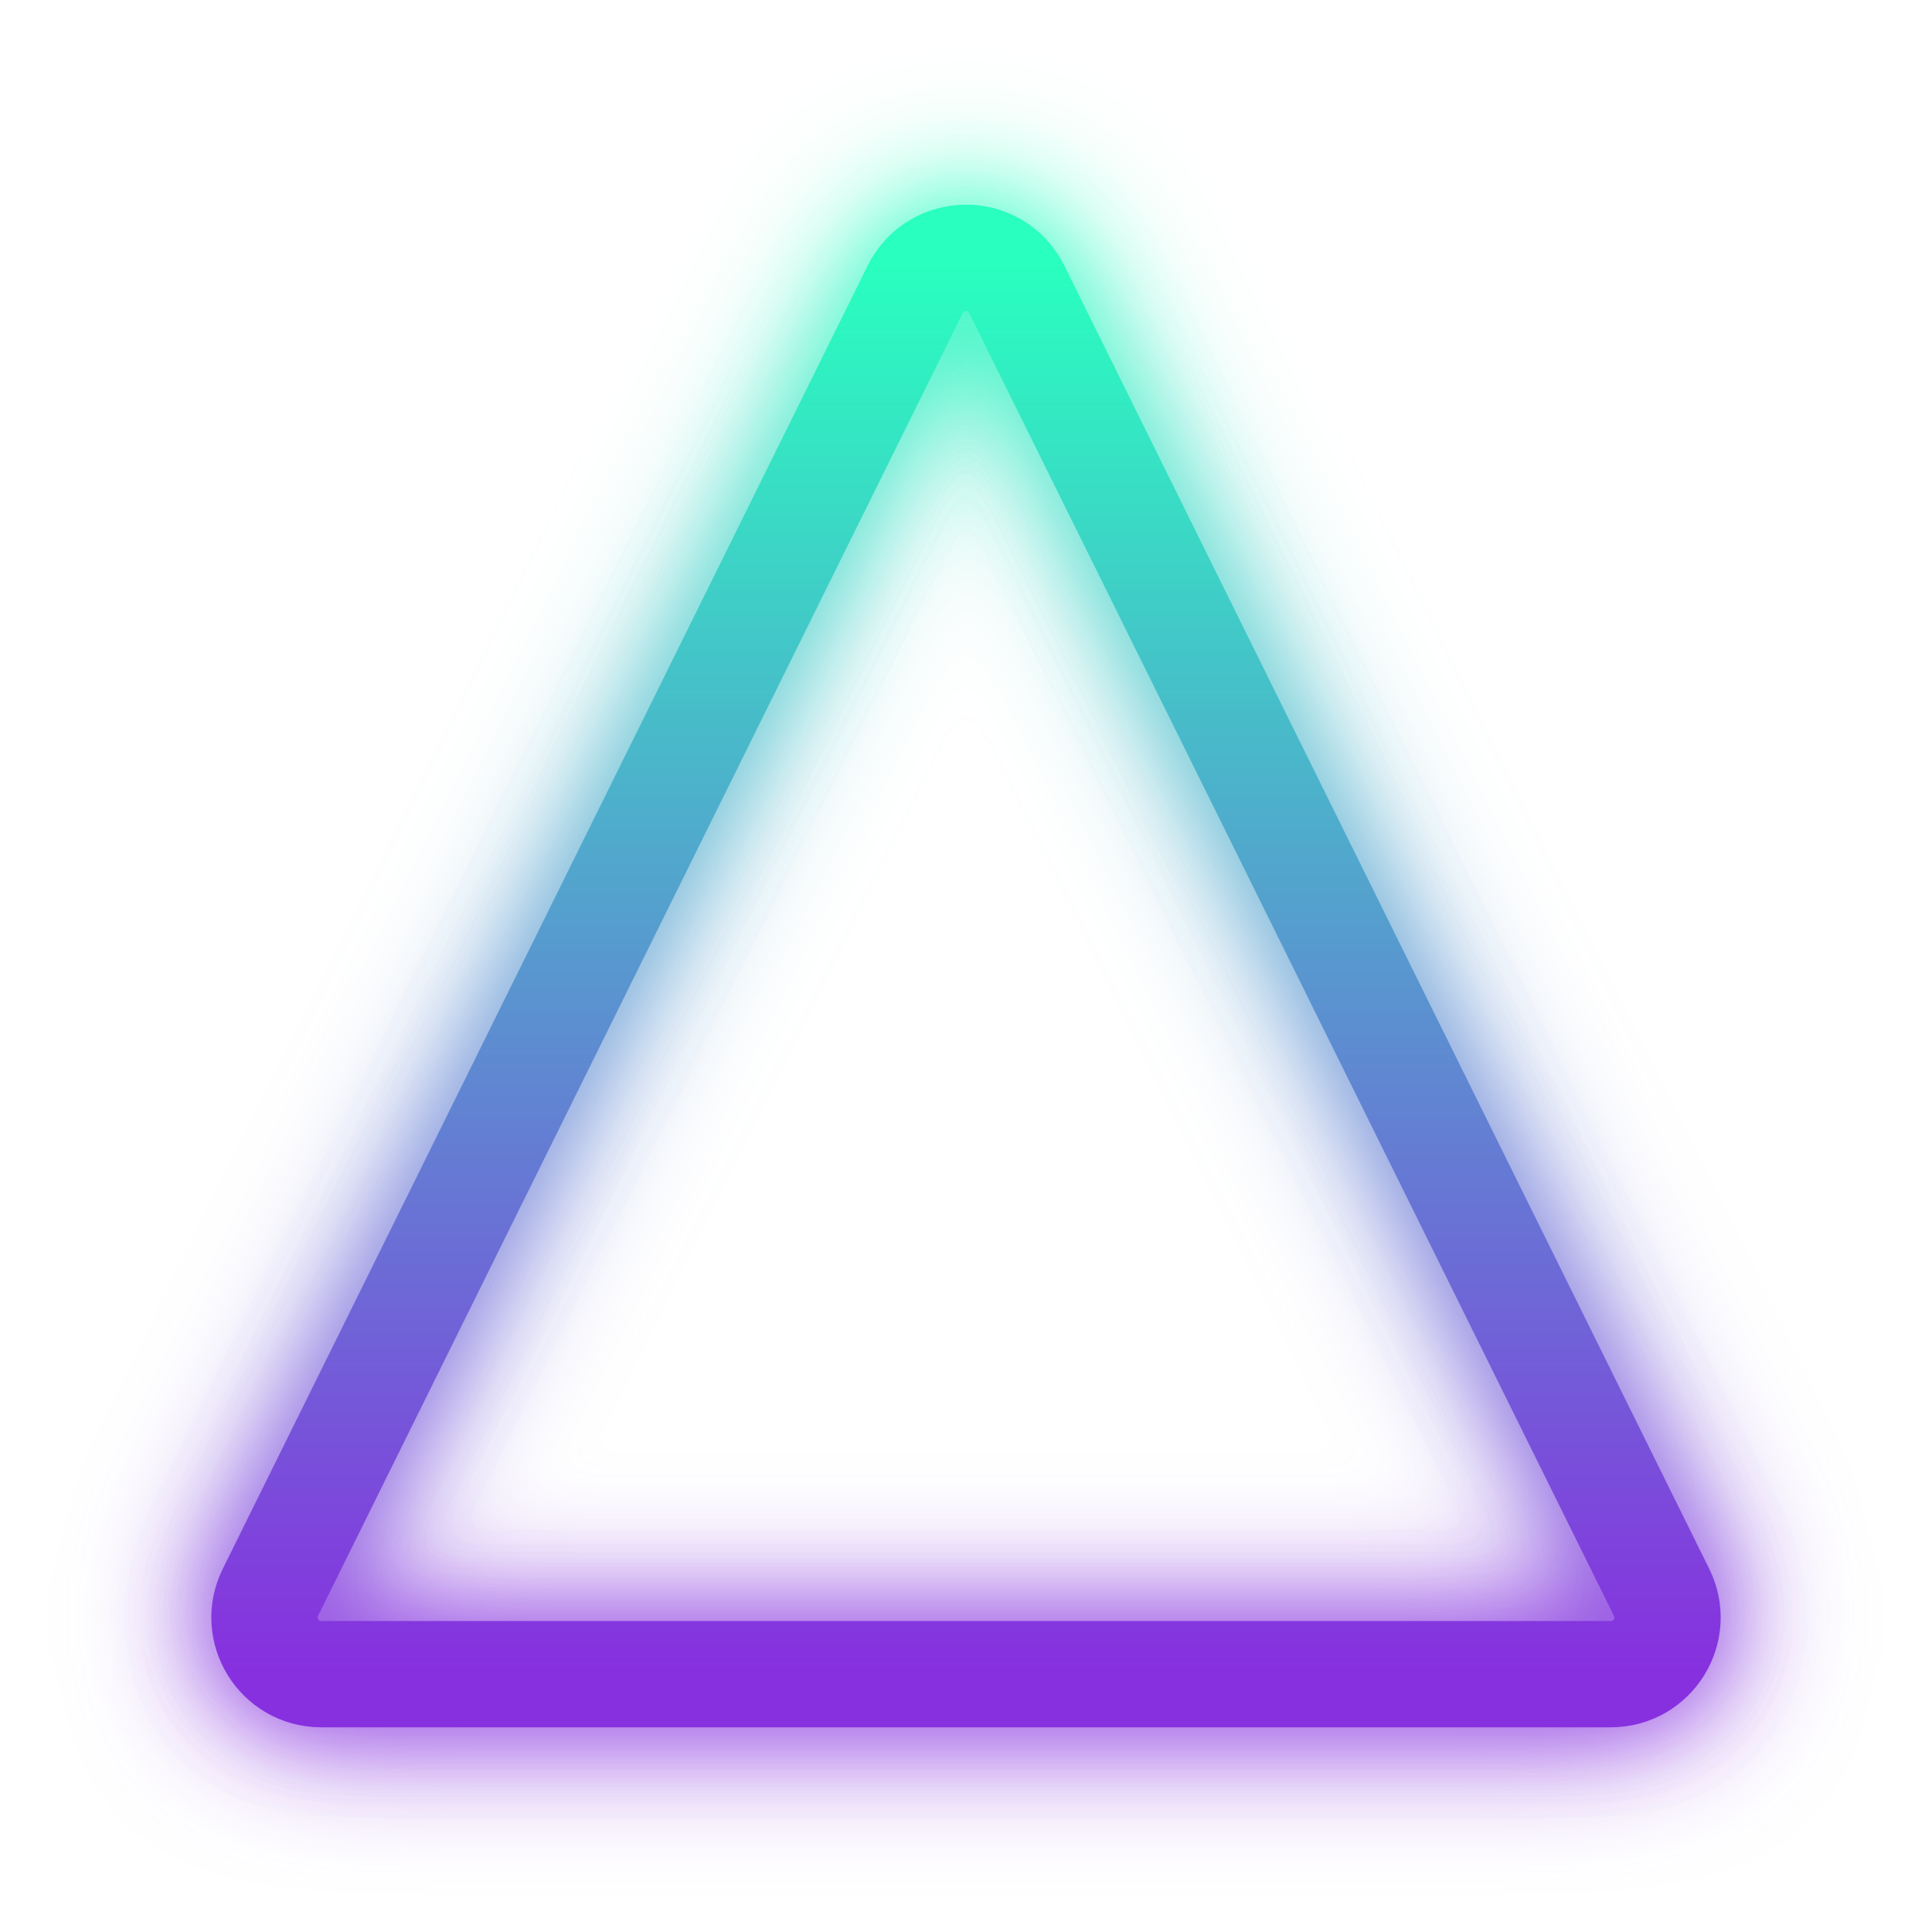
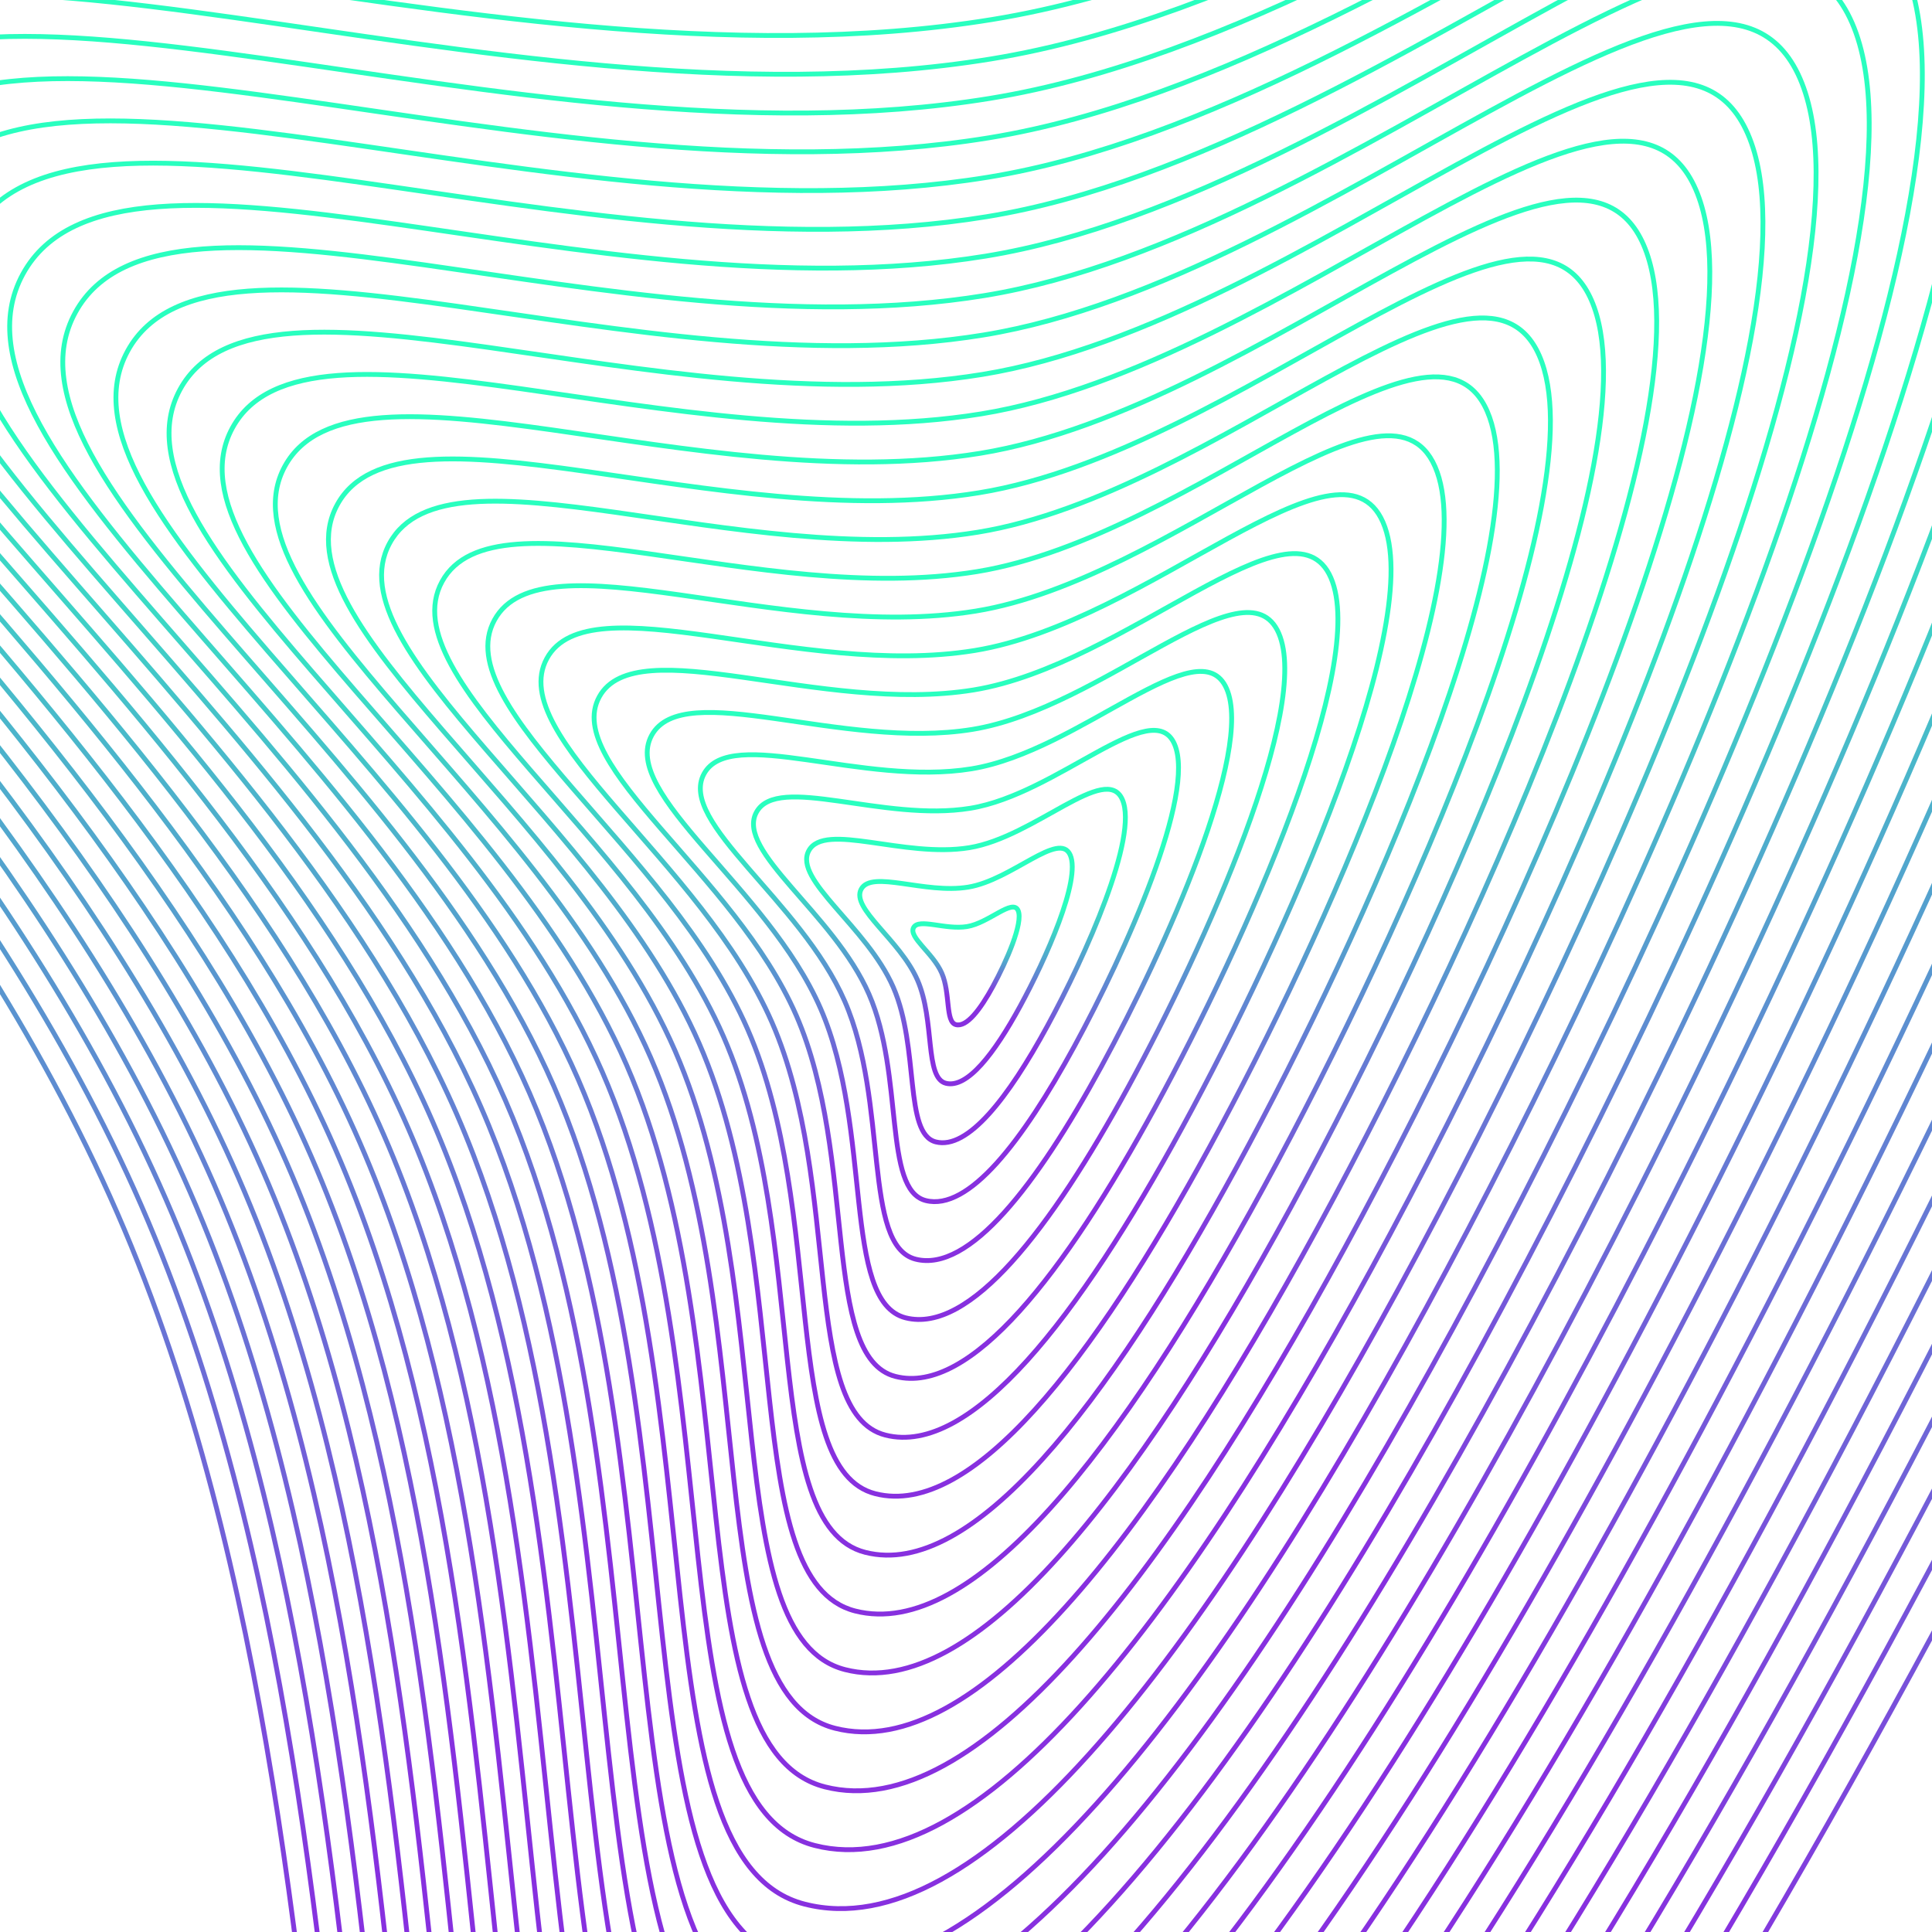
<svg xmlns="http://www.w3.org/2000/svg" version="1.1" viewBox="0 0 800 800">
  <defs>
-     <linearGradient x1="50%" y1="0%" x2="50%" y2="100%" id="nnneon-grad">
-       <stop stop-color="hsl(162, 100%, 58%)" stop-opacity="1" offset="0%" />
-       <stop stop-color="hsl(270, 73%, 53%)" stop-opacity="1" offset="100%" />
+     <linearGradient x1="50%" y1="0%" x2="50%" y2="100%" id="uundulate-grad">
+       <stop stop-color="hsl(162, 100%, 58%)" stop-opacity="1" offset="25%" />
+       <stop stop-color="hsl(270, 73%, 53%)" stop-opacity="1" offset="75%" />
    </linearGradient>
-     <filter id="nnneon-filter" x="-100%" y="-100%" width="400%" height="400%" filterUnits="objectBoundingBox" primitiveUnits="userSpaceOnUse" color-interpolation-filters="sRGB">
-       <feGaussianBlur stdDeviation="29 29" x="0%" y="0%" width="100%" height="100%" in="SourceGraphic" edgeMode="none" result="blur" />
-     </filter>
-     <filter id="nnneon-filter2" x="-100%" y="-100%" width="400%" height="400%" filterUnits="objectBoundingBox" primitiveUnits="userSpaceOnUse" color-interpolation-filters="sRGB">
-       <feGaussianBlur stdDeviation="17 17" x="0%" y="0%" width="100%" height="100%" in="SourceGraphic" edgeMode="none" result="blur" />
-     </filter>
  </defs>
-   <g stroke-width="44" stroke="url(#nnneon-grad)" fill="none">
-     <path d="M378.97 119.819C387.586 102.41 412.414 102.41 421.03 119.819L688.036 659.369C695.753 674.962 684.406 693.238 667.008 693.238H132.992C115.594 693.238 104.247 674.962 111.964 659.369L378.97 119.819Z " filter="url(#nnneon-filter)" />
-     <path d="M378.97 119.819C387.586 102.41 412.414 102.41 421.03 119.819L688.036 659.369C695.753 674.962 684.406 693.238 667.008 693.238H132.992C115.594 693.238 104.247 674.962 111.964 659.369L378.97 119.819Z " filter="url(#nnneon-filter2)" opacity="0.25" />
-     <path d="M378.97 119.819C387.586 102.41 412.414 102.41 421.03 119.819L688.036 659.369C695.753 674.962 684.406 693.238 667.008 693.238H132.992C115.594 693.238 104.247 674.962 111.964 659.369L378.97 119.819Z " filter="url(#nnneon-filter2)" opacity="0.25" />
-     <path d="M378.97 119.819C387.586 102.41 412.414 102.41 421.03 119.819L688.036 659.369C695.753 674.962 684.406 693.238 667.008 693.238H132.992C115.594 693.238 104.247 674.962 111.964 659.369L378.97 119.819Z " />
+   <g stroke-width="2" stroke="url(#uundulate-grad)" fill="none">
+     <path d="M1155.389 -403.994C1233.794 -224.146 979.923 347.18 792.127 691.715C604.331 1036.25 408.884 1289.251 253.967 1249.773C99.05 1210.294 176.301 795.313 48.526 502.218C-79.249 209.123 -435.865 -16.714 -359.353 -157.084C-282.842 -297.455 100.211 -120.119 415.782 -171.559C731.353 -222.998 1076.984 -583.843 1155.389 -403.994C1233.794 -224.146 979.923 347.18 792.127 691.715 " />
+     <path d="M1133.806 -381.023C1209.971 -206.313 963.354 348.689 780.923 683.38C598.493 1018.071 408.63 1263.844 258.139 1225.493C107.649 1187.143 182.692 784.018 58.568 499.297C-65.557 214.576 -411.983 -4.808 -337.658 -141.168C-263.332 -277.527 108.776 -105.259 415.331 -155.229C721.886 -205.198 1057.641 -555.733 1133.806 -381.023C1209.971 -206.313 963.354 348.689 780.923 683.38 " />
+     <path d="M1112.224 -358.052C1186.149 -188.48 946.785 350.198 769.72 675.045C592.655 999.892 408.376 1238.437 262.312 1201.214C116.247 1163.991 189.083 772.724 68.61 496.377C-51.864 220.03 -388.101 7.098 -315.962 -125.251C-243.822 -257.6 117.342 -90.398 414.88 -138.898C712.419 -187.399 1038.299 -527.624 1112.224 -358.052C1186.149 -188.48 946.785 350.198 769.72 675.045 " />
+     <path d="M1090.641 -335.081C1162.326 -170.648 930.215 351.707 758.516 666.711C586.817 981.714 408.123 1213.03 266.484 1176.935C124.846 1140.84 195.475 761.429 78.652 493.456C-38.171 225.483 -364.22 19.004 -294.266 -109.334C-224.312 -237.673 125.907 -75.538 414.429 -122.568C702.952 -169.599 1018.957 -499.514 1090.641 -335.081C1162.326 -170.648 930.215 351.707 758.516 666.711 " />
+     <path d="M1069.059 -312.109C1138.503 -152.815 913.646 353.217 747.312 658.376C580.979 963.535 407.869 1187.622 270.657 1152.656C133.444 1117.689 201.866 750.134 88.694 490.536C-24.478 230.937 -340.338 30.91 -272.57 -93.418C-204.802 -217.745 134.472 -60.677 413.978 -106.238C693.485 -151.799 999.614 -471.404 1069.059 -312.109C1138.503 -152.815 913.646 353.217 747.312 658.376 " />
+     <path d="M1047.476 -289.138C1114.681 -134.982 897.077 354.726 736.109 650.041C575.141 945.357 407.615 1162.215 274.829 1128.377C142.043 1094.538 208.258 738.84 98.736 487.615C-10.785 236.391 -316.456 42.816 -250.874 -77.501C-185.293 -197.818 143.038 -45.816 413.528 -89.908C684.017 -133.999 980.272 -443.294 1047.476 -289.138C1114.681 -134.982 897.077 354.726 736.109 650.041 " />
+     <path d="M1025.894 -266.167C1090.858 -117.149 880.508 356.235 724.905 641.706C569.303 927.178 407.361 1136.808 279.001 1104.097C150.642 1071.386 214.649 727.545 108.778 484.695C2.908 241.844 -292.574 54.722 -229.179 -61.584C-165.783 -177.891 151.603 -30.956 413.077 -73.577C674.55 -116.199 960.929 -415.184 1025.894 -266.167C1090.858 -117.149 880.508 356.235 724.905 641.706 " />
+     <path d="M1004.311 -243.196C1067.035 -99.317 863.939 357.744 713.702 633.372C563.465 909 407.107 1111.401 283.174 1079.818C159.24 1048.235 221.041 716.25 118.82 481.774C16.6 247.298 -268.692 66.629 -207.483 -45.668C-146.273 -157.964 160.169 -16.095 412.626 -57.247C665.083 -98.399 941.587 -387.075 1004.311 -243.196C1067.035 -99.317 863.939 357.744 713.702 633.372 " />
+     <path d="M982.729 -220.224C1043.213 -81.484 847.369 359.253 702.498 625.037C557.627 890.821 406.853 1085.994 287.346 1055.539C167.839 1025.084 227.432 704.956 128.863 478.854C30.293 252.752 -244.81 78.535 -185.787 -29.751C-126.763 -138.036 168.734 -1.235 412.175 -40.917C655.616 -80.599 922.245 -358.965 982.729 -220.224C1043.213 -81.484 847.369 359.253 702.498 625.037 " />
+     <path d="M961.146 -197.253C1019.39 -63.651 830.8 360.762 691.294 616.702C551.789 872.643 406.6 1060.587 291.518 1031.26C176.437 1001.933 233.823 693.661 138.905 475.933C43.986 258.205 -220.928 90.441 -164.091 -13.834C-107.254 -118.109 177.3 13.626 411.724 -24.587C646.148 -62.799 902.902 -330.855 961.146 -197.253C1019.39 -63.651 830.8 360.762 691.294 616.702 " />
+     <path d="M939.563 -174.282C995.567 -45.818 814.231 362.271 680.091 608.368C545.951 854.464 406.346 1035.179 295.691 1006.98C185.036 978.781 240.215 682.366 148.947 473.013C57.679 263.659 -197.047 102.347 -142.395 2.083C-87.744 -98.182 185.865 28.486 411.273 -8.256C636.681 -44.999 883.56 -302.745 939.563 -174.282C995.567 -45.818 814.231 362.271 680.091 608.368 " />
+     <path d="M917.981 -151.311C971.745 -27.986 797.662 363.781 668.887 600.033C540.113 836.285 406.092 1009.772 299.863 982.701C193.634 955.63 246.606 671.072 158.989 470.092C71.372 269.113 -173.165 114.253 -120.699 17.999C-68.234 -78.255 194.43 43.347 410.822 8.074C627.214 -27.199 864.217 -274.635 917.981 -151.311C971.745 -27.986 797.662 363.781 668.887 600.033 " />
+     <path d="M896.398 -128.339C947.922 -10.153 781.092 365.29 657.683 591.698C534.275 818.107 405.838 984.365 304.036 958.422C202.233 932.479 252.998 659.777 169.031 467.172C85.065 274.566 -149.283 126.159 -99.004 33.916C-48.724 -58.327 202.996 58.207 410.371 24.404C617.747 -9.399 844.875 -246.526 896.398 -128.339C947.922 -10.153 781.092 365.29 657.683 591.698 " />
+     <path d="M874.816 -105.368C924.099 7.68 764.523 366.799 646.48 583.364C528.436 799.928 405.584 958.958 308.208 934.143C210.831 909.328 259.389 648.482 179.073 464.251C98.757 280.02 -125.401 138.065 -77.308 49.833C-29.215 -38.4 211.561 73.068 409.92 40.734C608.279 8.401 825.533 -218.416 874.816 -105.368C924.099 7.68 764.523 366.799 646.48 583.364 " />
+     <path d="M853.233 -82.397C900.276 25.512 747.954 368.308 635.276 575.029C522.598 781.75 405.33 933.551 312.38 909.863C219.43 886.176 265.78 637.188 189.115 461.331C112.45 285.473 -101.519 149.971 -55.612 65.749C-9.705 -18.473 220.126 87.928 409.469 57.065C598.812 26.201 806.19 -190.306 853.233 -82.397C900.276 25.512 747.954 368.308 635.276 575.029 " />
+     <path d="M831.651 -59.425C876.454 43.345 731.385 369.817 624.073 566.694C516.76 763.571 405.077 908.143 316.553 885.584C228.029 863.025 272.172 625.893 199.157 458.41C126.143 290.927 -77.637 161.878 -33.916 81.666C9.805 1.455 228.692 102.789 409.018 73.395C589.345 44.001 786.848 -162.196 831.651 -59.425C876.454 43.345 731.385 369.817 624.073 566.694 " />
+     <path d="M810.068 -36.454C852.631 61.178 714.815 371.326 612.869 558.359C510.922 745.393 404.823 882.736 320.725 861.305C236.627 839.874 278.563 614.598 209.2 455.49C139.836 296.381 -53.755 173.784 -12.22 97.583C29.315 21.382 237.257 117.65 408.567 89.725C579.878 61.801 767.505 -134.086 810.068 -36.454C852.631 61.178 714.815 371.326 612.869 558.359 " />
+     <path d="M788.486 -13.483C828.808 79.011 698.246 372.835 601.665 550.025C505.084 727.214 404.569 857.329 324.897 837.026C245.226 816.723 284.955 603.304 219.242 452.569C153.529 301.834 -29.874 185.69 9.475 113.499C48.824 41.309 245.823 132.51 408.117 106.055C570.41 79.601 748.163 -105.977 788.486 -13.483C828.808 79.011 698.246 372.835 601.665 550.025 " />
+     <path d="M766.903 9.488C804.986 96.843 681.677 374.345 590.462 541.69C499.246 709.036 404.315 831.922 329.07 812.747C253.824 793.571 291.346 592.009 229.284 449.649C167.222 307.288 -5.992 197.596 31.171 129.416C68.334 61.236 254.388 147.371 407.666 122.386C560.943 97.401 728.821 -77.867 766.903 9.488C804.986 96.843 681.677 374.345 590.462 541.69 " />
+     <path d="M745.321 32.46C781.163 114.676 665.108 375.854 579.258 533.355C493.408 690.857 404.061 806.515 333.242 788.467C262.423 770.42 297.737 580.714 239.326 446.728C180.915 312.742 17.89 209.502 52.867 145.333C87.844 81.164 262.954 162.231 407.215 138.716C551.476 115.201 709.478 -49.757 745.321 32.46C781.163 114.676 665.108 375.854 579.258 533.355 " />
+     <path d="M723.738 55.431C757.34 132.509 648.539 377.363 568.054 525.021C487.57 672.678 403.807 781.108 337.414 764.188C271.022 747.269 304.129 569.42 249.368 443.808C194.607 318.195 41.772 221.408 74.563 161.25C107.354 101.091 271.519 177.092 406.764 155.046C542.009 133.001 690.136 -21.647 723.738 55.431C757.34 132.509 648.539 377.363 568.054 525.021 " />
+     <path d="M702.156 78.402C733.518 150.342 631.969 378.872 556.851 516.686C481.732 654.5 403.554 755.7 341.587 739.909C279.62 724.118 310.52 558.125 259.41 440.887C208.3 323.649 65.654 233.314 96.259 177.166C126.863 121.018 280.084 191.952 406.313 171.376C532.541 150.801 670.793 6.463 702.156 78.402C733.518 150.342 631.969 378.872 556.851 516.686 " />
+     <path d="M680.573 101.373C709.695 168.174 615.4 380.381 545.647 508.351C475.894 636.321 403.3 730.293 345.759 715.63C288.219 700.966 316.912 546.831 269.452 437.967C221.993 329.103 89.536 245.22 117.954 193.083C146.373 140.945 288.65 206.813 405.862 187.707C523.074 168.601 651.451 34.573 680.573 101.373C709.695 168.174 615.4 380.381 545.647 508.351 " />
+     <path d="M658.99 124.345C685.872 186.007 598.831 381.89 534.443 500.016C470.056 618.143 403.046 704.886 349.932 691.351C296.817 677.815 323.303 535.536 279.494 435.046C235.686 334.556 113.418 257.127 139.65 209C165.883 160.873 297.215 221.673 405.411 204.037C513.607 186.401 632.109 62.682 658.99 124.345C685.872 186.007 598.831 381.89 534.443 500.016 " />
+     <path d="M637.408 147.316C662.05 203.84 582.262 383.399 523.24 491.682C464.218 599.964 402.792 679.479 354.104 667.071C305.416 654.664 329.694 524.241 289.537 432.126C249.379 340.01 137.3 269.033 161.346 224.916C185.393 180.8 305.781 236.534 404.96 220.367C504.14 204.201 612.766 90.792 637.408 147.316C662.05 203.84 582.262 383.399 523.24 491.682 " />
+     <path d="M615.825 170.287C638.227 221.673 565.692 384.909 512.036 483.347C458.38 581.786 402.538 654.072 358.276 642.792C314.014 631.513 336.086 512.947 299.579 429.205C263.072 345.464 161.181 280.939 183.042 240.833C204.902 200.727 314.346 251.395 404.509 236.697C494.672 222 593.424 118.902 615.825 170.287C638.227 221.673 565.692 384.909 512.036 483.347 " />
+     <path d="M594.243 193.259C614.404 239.505 549.123 386.418 500.833 475.012C452.542 563.607 402.284 628.665 362.449 618.513C322.613 608.361 342.477 501.652 309.621 426.285C276.764 350.917 185.063 292.845 204.738 256.75C224.412 220.655 322.911 266.255 404.058 253.028C485.205 239.8 574.082 147.012 594.243 193.259C614.404 239.505 549.123 386.418 500.833 475.012 " />
+     <path d="M572.66 216.23C590.582 257.338 532.554 387.927 489.629 466.678C446.704 545.428 402.031 603.257 366.621 594.234C331.211 585.21 348.869 490.357 319.663 423.364C290.457 356.371 208.945 304.751 226.434 272.666C243.922 240.582 331.477 281.116 403.607 269.358C475.738 257.6 554.739 175.122 572.66 216.23C590.582 257.338 532.554 387.927 489.629 466.678 " />
+     <path d="M551.078 239.201C566.759 275.171 515.985 389.436 478.425 458.343C440.866 527.25 401.777 577.85 370.793 569.955C339.81 562.059 355.26 479.063 329.705 420.444C304.15 361.824 232.827 316.657 248.129 288.583C263.432 260.509 340.042 295.976 403.156 285.688C466.271 275.4 535.397 203.231 551.078 239.201C566.759 275.171 515.985 389.436 478.425 458.343 " />
+     <path d="M529.495 262.172C542.936 293.004 499.415 390.945 467.222 450.008C435.028 509.071 401.523 552.443 374.966 545.675C348.409 538.908 361.652 467.768 339.747 417.523C317.843 367.278 256.709 328.563 269.825 304.5C282.941 280.436 348.608 310.837 402.706 302.018C456.803 293.2 516.054 231.341 529.495 262.172C542.936 293.004 499.415 390.945 467.222 450.008 " />
+     <path d="M507.913 285.144C519.113 310.836 482.846 392.454 456.018 441.674C429.19 490.893 401.269 527.036 379.138 521.396C357.007 515.756 368.043 456.473 349.789 414.603C331.536 372.732 280.591 340.469 291.521 320.417C302.451 300.364 357.173 325.697 402.255 318.349C447.336 311 496.712 259.451 507.913 285.144C519.113 310.836 482.846 392.454 456.018 441.674 " />
+     <path d="M486.33 308.115C495.291 328.669 466.277 393.963 444.815 433.339C423.352 472.714 401.015 501.629 383.311 497.117C365.606 492.605 374.434 445.179 359.831 411.682C345.229 378.185 304.473 352.376 313.217 336.333C321.961 320.291 365.738 340.558 401.804 334.679C437.869 328.8 477.37 287.561 486.33 308.115C495.291 328.669 466.277 393.963 444.815 433.339 " />
+     <path d="M464.748 331.086C471.468 346.502 449.708 395.473 433.611 425.004C417.514 454.536 400.761 476.222 387.483 472.838C374.204 469.454 380.826 433.884 369.874 408.762C358.921 383.639 328.354 364.282 334.913 352.25C341.471 340.218 374.304 355.418 401.353 351.009C428.402 346.6 458.027 315.671 464.748 331.086C471.468 346.502 449.708 395.473 433.611 425.004 " />
+     <path d="M443.165 354.057C447.645 364.335 433.138 396.982 422.407 416.669C411.676 436.357 400.508 450.814 391.655 448.558C382.803 446.303 387.217 422.589 379.916 405.841C372.614 389.093 352.236 376.188 356.608 368.167C360.98 360.145 382.869 370.279 400.902 367.34C418.934 364.4 438.685 343.78 443.165 354.057C447.645 364.335 433.138 396.982 422.407 416.669 " />
+     <path d="M421.583 377.029C423.823 382.167 416.569 398.491 411.204 408.335C405.838 418.179 400.254 425.407 395.828 424.279C391.401 423.151 393.609 411.295 389.958 402.921C386.307 394.546 376.118 388.094 378.304 384.083C380.49 380.073 391.435 385.139 400.451 383.67C409.467 382.2 419.342 371.89 421.583 377.029C423.823 382.167 416.569 398.491 411.204 408.335 " />
  </g>
</svg>
